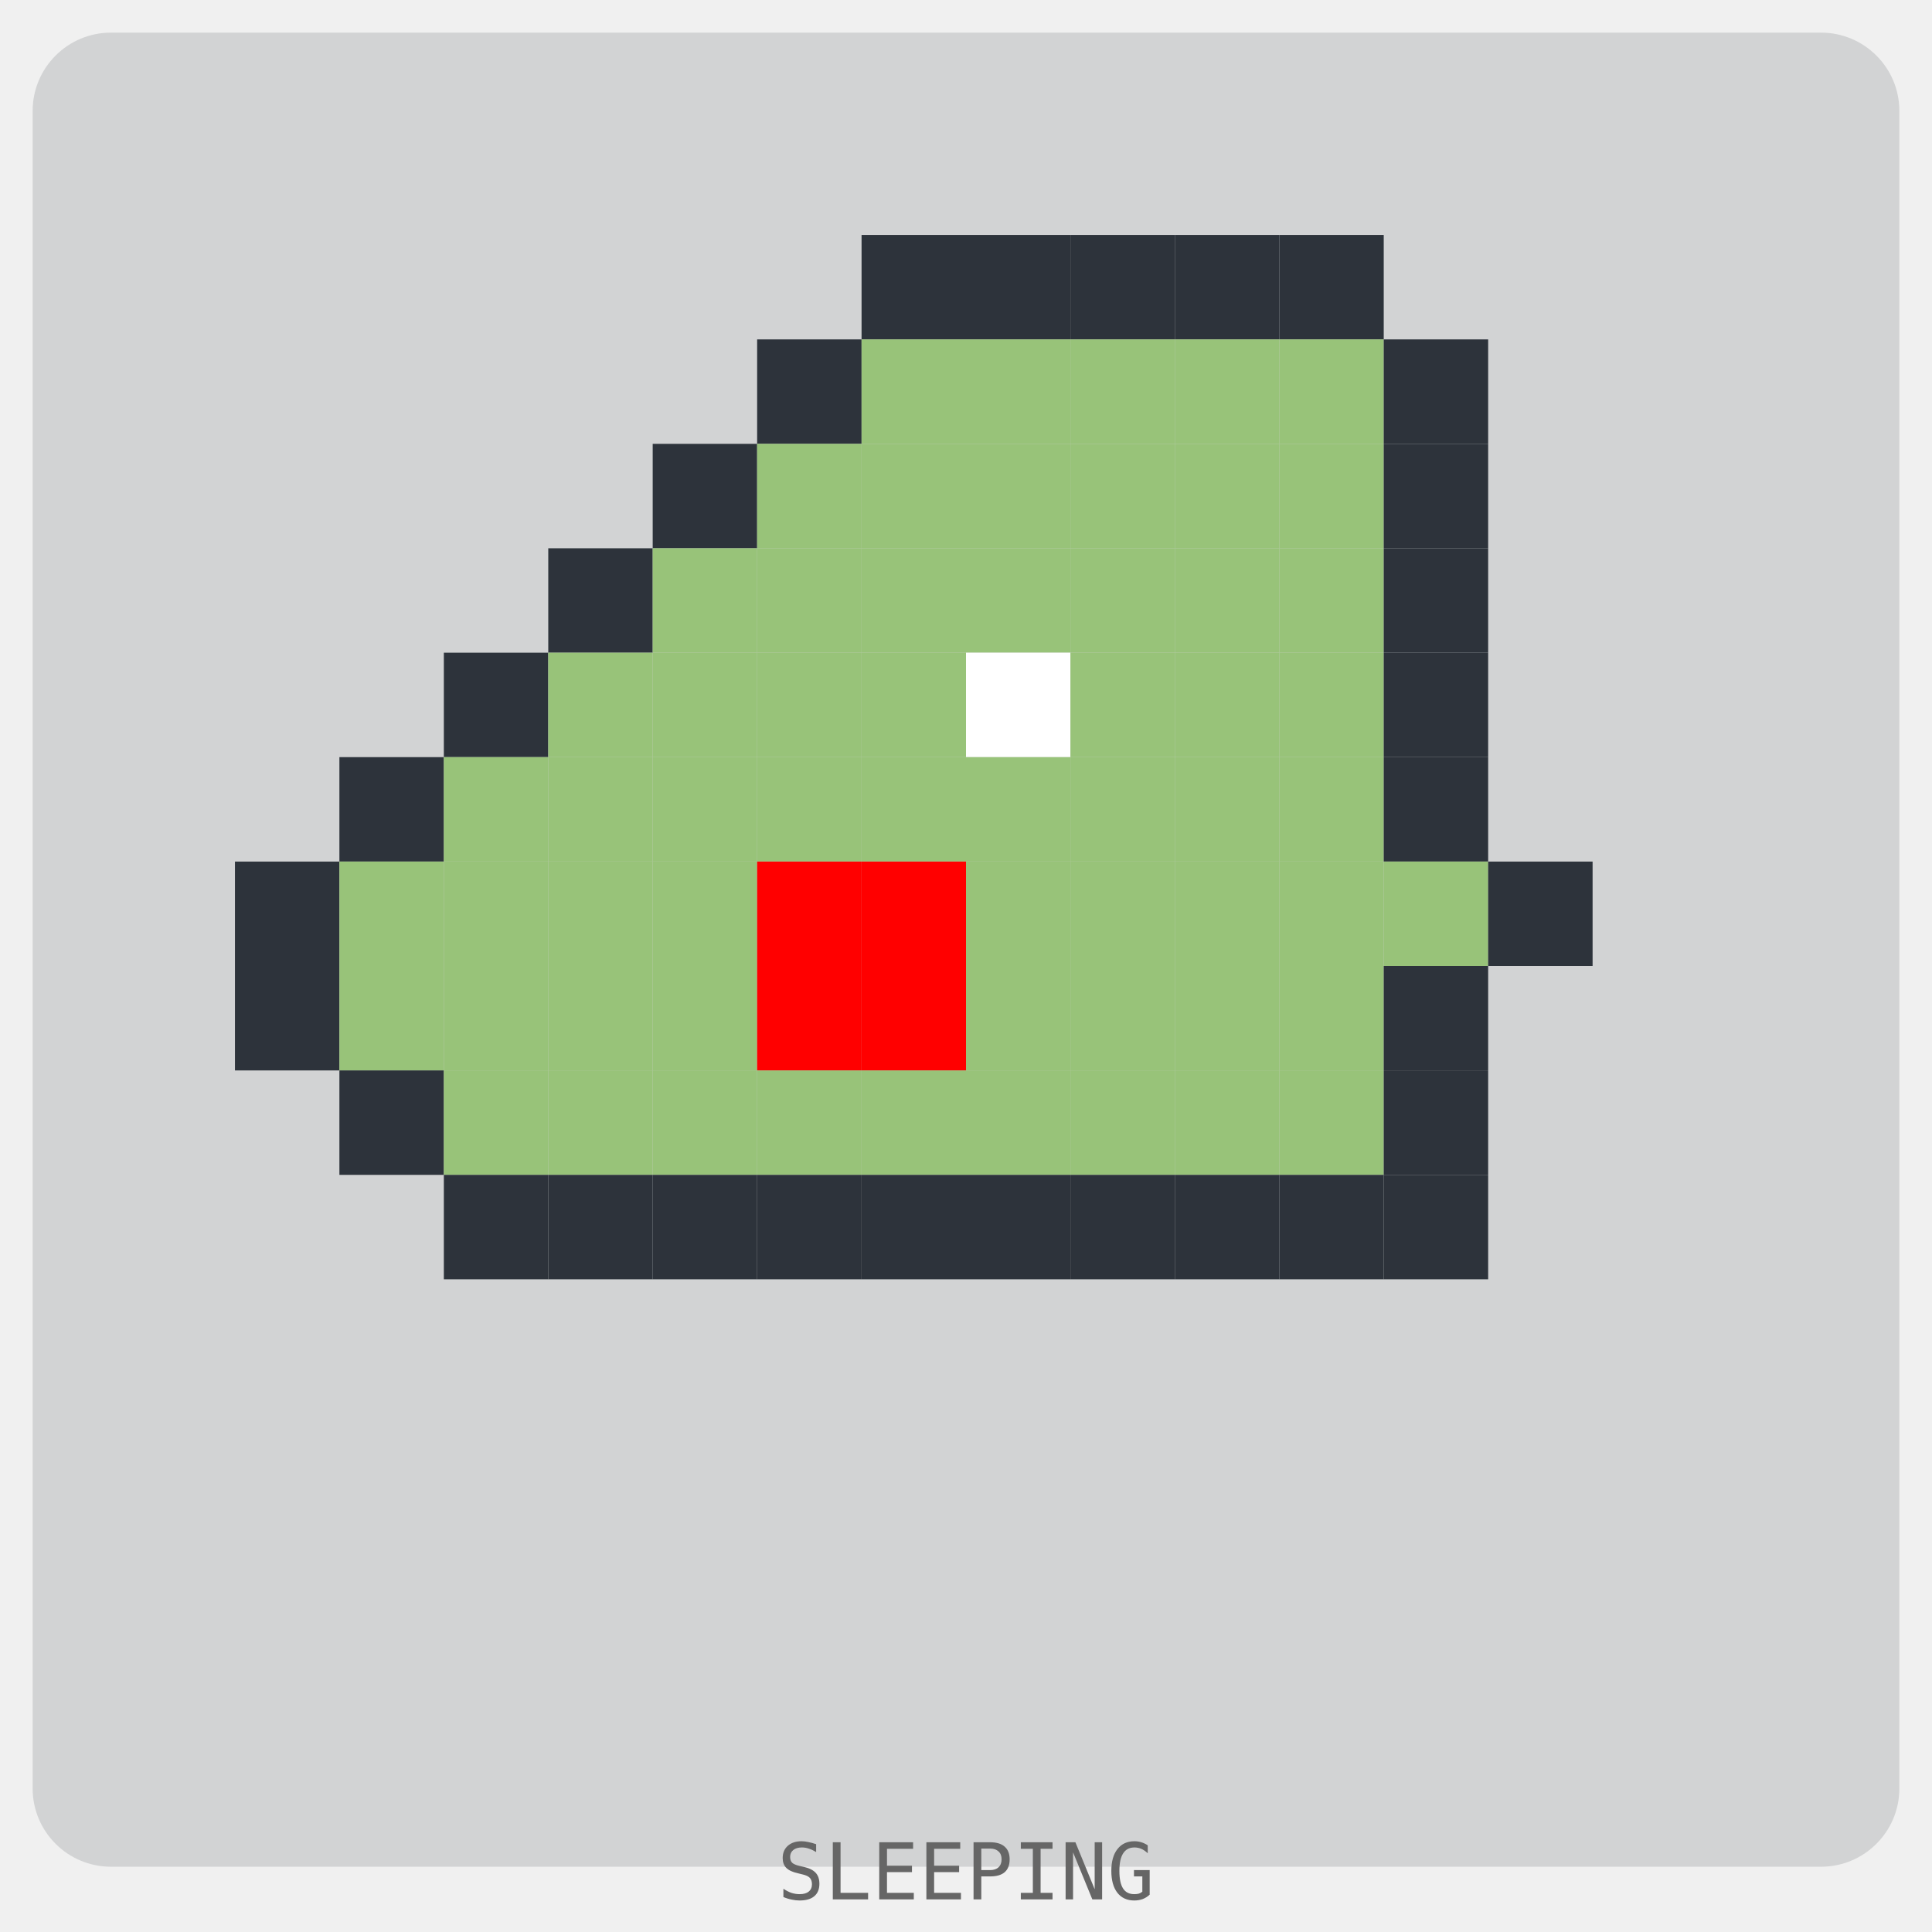
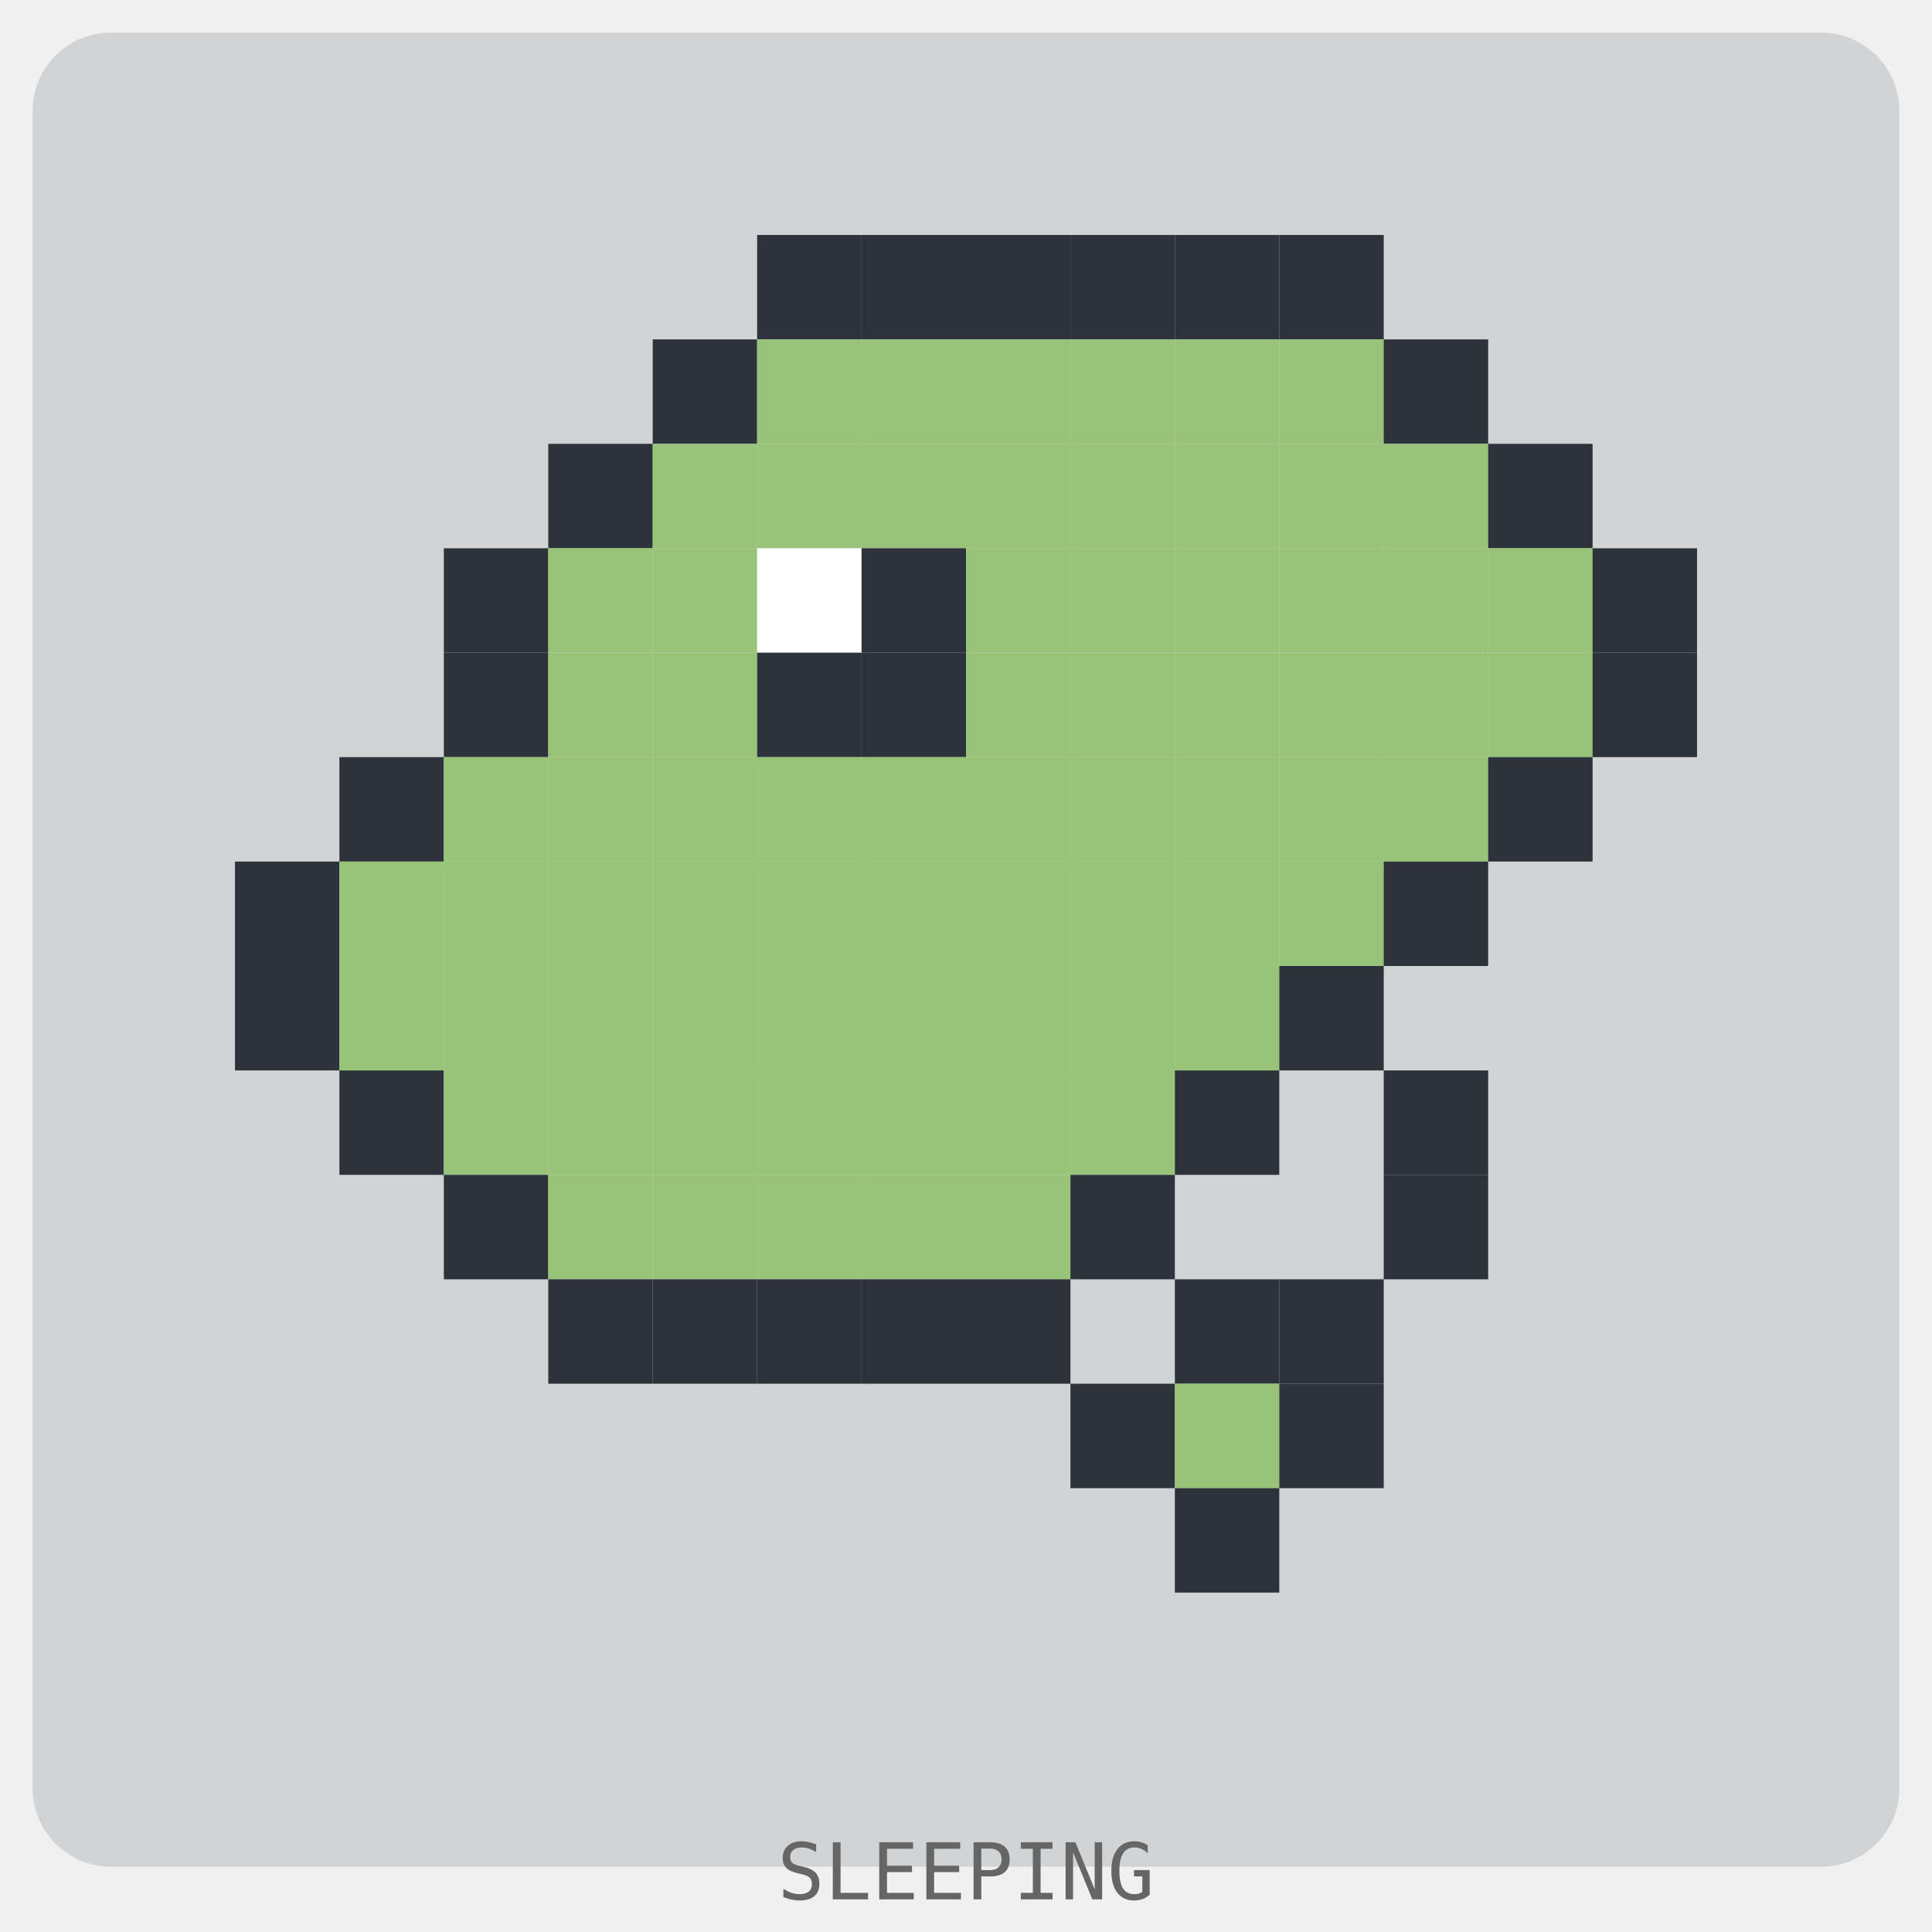
<svg xmlns="http://www.w3.org/2000/svg" width="296" height="296" viewBox="0 0 296 296">
  <style>.pet { transform-origin: center; }</style>
  <rect x="5" y="5" width="286" height="281" rx="12" ry="12" fill="rgba(45, 51, 59, 0.15)" />
  <g transform="translate(20, 20)" opacity="1">
    <g class="pet">
+       <rect x="96" y="16" width="16" height="16" fill="#2d333b" />
      <rect x="112" y="16" width="16" height="16" fill="#2d333b" />
      <rect x="128" y="16" width="16" height="16" fill="#2d333b" />
      <rect x="144" y="16" width="16" height="16" fill="#2d333b" />
      <rect x="160" y="16" width="16" height="16" fill="#2d333b" />
      <rect x="176" y="16" width="16" height="16" fill="#2d333b" />
-       <rect x="96" y="32" width="16" height="16" fill="#2d333b" />
+       <rect x="80" y="32" width="16" height="16" fill="#2d333b" />
+       <rect x="96" y="32" width="16" height="16" fill="#98c379" />
      <rect x="112" y="32" width="16" height="16" fill="#98c379" />
      <rect x="128" y="32" width="16" height="16" fill="#98c379" />
      <rect x="144" y="32" width="16" height="16" fill="#98c379" />
      <rect x="160" y="32" width="16" height="16" fill="#98c379" />
      <rect x="176" y="32" width="16" height="16" fill="#98c379" />
      <rect x="192" y="32" width="16" height="16" fill="#2d333b" />
-       <rect x="80" y="48" width="16" height="16" fill="#2d333b" />
+       <rect x="64" y="48" width="16" height="16" fill="#2d333b" />
+       <rect x="80" y="48" width="16" height="16" fill="#98c379" />
      <rect x="96" y="48" width="16" height="16" fill="#98c379" />
      <rect x="112" y="48" width="16" height="16" fill="#98c379" />
      <rect x="128" y="48" width="16" height="16" fill="#98c379" />
      <rect x="144" y="48" width="16" height="16" fill="#98c379" />
      <rect x="160" y="48" width="16" height="16" fill="#98c379" />
      <rect x="176" y="48" width="16" height="16" fill="#98c379" />
-       <rect x="192" y="48" width="16" height="16" fill="#2d333b" />
-       <rect x="64" y="64" width="16" height="16" fill="#2d333b" />
+       <rect x="192" y="48" width="16" height="16" fill="#98c379" />
+       <rect x="208" y="48" width="16" height="16" fill="#2d333b" />
+       <rect x="48" y="64" width="16" height="16" fill="#2d333b" />
+       <rect x="64" y="64" width="16" height="16" fill="#98c379" />
      <rect x="80" y="64" width="16" height="16" fill="#98c379" />
-       <rect x="96" y="64" width="16" height="16" fill="#98c379" />
-       <rect x="112" y="64" width="16" height="16" fill="#98c379" />
+       <rect x="96" y="64" width="16" height="16" fill="#ffffff" />
+       <rect x="112" y="64" width="16" height="16" fill="#2d333b" />
      <rect x="128" y="64" width="16" height="16" fill="#98c379" />
      <rect x="144" y="64" width="16" height="16" fill="#98c379" />
      <rect x="160" y="64" width="16" height="16" fill="#98c379" />
      <rect x="176" y="64" width="16" height="16" fill="#98c379" />
-       <rect x="192" y="64" width="16" height="16" fill="#2d333b" />
+       <rect x="192" y="64" width="16" height="16" fill="#98c379" />
+       <rect x="208" y="64" width="16" height="16" fill="#98c379" />
+       <rect x="224" y="64" width="16" height="16" fill="#2d333b" />
      <rect x="48" y="80" width="16" height="16" fill="#2d333b" />
      <rect x="64" y="80" width="16" height="16" fill="#98c379" />
      <rect x="80" y="80" width="16" height="16" fill="#98c379" />
-       <rect x="96" y="80" width="16" height="16" fill="#98c379" />
-       <rect x="112" y="80" width="16" height="16" fill="#98c379" />
-       <rect x="128" y="80" width="16" height="16" fill="#ffffff" />
+       <rect x="96" y="80" width="16" height="16" fill="#2d333b" />
+       <rect x="112" y="80" width="16" height="16" fill="#2d333b" />
+       <rect x="128" y="80" width="16" height="16" fill="#98c379" />
      <rect x="144" y="80" width="16" height="16" fill="#98c379" />
      <rect x="160" y="80" width="16" height="16" fill="#98c379" />
      <rect x="176" y="80" width="16" height="16" fill="#98c379" />
-       <rect x="192" y="80" width="16" height="16" fill="#2d333b" />
+       <rect x="192" y="80" width="16" height="16" fill="#98c379" />
+       <rect x="208" y="80" width="16" height="16" fill="#98c379" />
+       <rect x="224" y="80" width="16" height="16" fill="#2d333b" />
      <rect x="32" y="96" width="16" height="16" fill="#2d333b" />
      <rect x="48" y="96" width="16" height="16" fill="#98c379" />
      <rect x="64" y="96" width="16" height="16" fill="#98c379" />
      <rect x="80" y="96" width="16" height="16" fill="#98c379" />
      <rect x="96" y="96" width="16" height="16" fill="#98c379" />
      <rect x="112" y="96" width="16" height="16" fill="#98c379" />
      <rect x="128" y="96" width="16" height="16" fill="#98c379" />
      <rect x="144" y="96" width="16" height="16" fill="#98c379" />
      <rect x="160" y="96" width="16" height="16" fill="#98c379" />
      <rect x="176" y="96" width="16" height="16" fill="#98c379" />
-       <rect x="192" y="96" width="16" height="16" fill="#2d333b" />
+       <rect x="192" y="96" width="16" height="16" fill="#98c379" />
+       <rect x="208" y="96" width="16" height="16" fill="#2d333b" />
      <rect x="16" y="112" width="16" height="16" fill="#2d333b" />
      <rect x="32" y="112" width="16" height="16" fill="#98c379" />
      <rect x="48" y="112" width="16" height="16" fill="#98c379" />
      <rect x="64" y="112" width="16" height="16" fill="#98c379" />
      <rect x="80" y="112" width="16" height="16" fill="#98c379" />
-       <rect x="96" y="112" width="16" height="16" fill="#FF0000" />
-       <rect x="112" y="112" width="16" height="16" fill="#FF0000" />
+       <rect x="96" y="112" width="16" height="16" fill="#98c379" />
+       <rect x="112" y="112" width="16" height="16" fill="#98c379" />
      <rect x="128" y="112" width="16" height="16" fill="#98c379" />
      <rect x="144" y="112" width="16" height="16" fill="#98c379" />
      <rect x="160" y="112" width="16" height="16" fill="#98c379" />
      <rect x="176" y="112" width="16" height="16" fill="#98c379" />
-       <rect x="192" y="112" width="16" height="16" fill="#98c379" />
-       <rect x="208" y="112" width="16" height="16" fill="#2d333b" />
+       <rect x="192" y="112" width="16" height="16" fill="#2d333b" />
      <rect x="16" y="128" width="16" height="16" fill="#2d333b" />
      <rect x="32" y="128" width="16" height="16" fill="#98c379" />
      <rect x="48" y="128" width="16" height="16" fill="#98c379" />
      <rect x="64" y="128" width="16" height="16" fill="#98c379" />
      <rect x="80" y="128" width="16" height="16" fill="#98c379" />
-       <rect x="96" y="128" width="16" height="16" fill="#FF0000" />
-       <rect x="112" y="128" width="16" height="16" fill="#FF0000" />
+       <rect x="96" y="128" width="16" height="16" fill="#98c379" />
+       <rect x="112" y="128" width="16" height="16" fill="#98c379" />
      <rect x="128" y="128" width="16" height="16" fill="#98c379" />
      <rect x="144" y="128" width="16" height="16" fill="#98c379" />
      <rect x="160" y="128" width="16" height="16" fill="#98c379" />
-       <rect x="176" y="128" width="16" height="16" fill="#98c379" />
-       <rect x="192" y="128" width="16" height="16" fill="#2d333b" />
+       <rect x="176" y="128" width="16" height="16" fill="#2d333b" />
      <rect x="32" y="144" width="16" height="16" fill="#2d333b" />
      <rect x="48" y="144" width="16" height="16" fill="#98c379" />
      <rect x="64" y="144" width="16" height="16" fill="#98c379" />
      <rect x="80" y="144" width="16" height="16" fill="#98c379" />
      <rect x="96" y="144" width="16" height="16" fill="#98c379" />
      <rect x="112" y="144" width="16" height="16" fill="#98c379" />
      <rect x="128" y="144" width="16" height="16" fill="#98c379" />
      <rect x="144" y="144" width="16" height="16" fill="#98c379" />
-       <rect x="160" y="144" width="16" height="16" fill="#98c379" />
-       <rect x="176" y="144" width="16" height="16" fill="#98c379" />
+       <rect x="160" y="144" width="16" height="16" fill="#2d333b" />
      <rect x="192" y="144" width="16" height="16" fill="#2d333b" />
      <rect x="48" y="160" width="16" height="16" fill="#2d333b" />
-       <rect x="64" y="160" width="16" height="16" fill="#2d333b" />
-       <rect x="80" y="160" width="16" height="16" fill="#2d333b" />
-       <rect x="96" y="160" width="16" height="16" fill="#2d333b" />
-       <rect x="112" y="160" width="16" height="16" fill="#2d333b" />
-       <rect x="128" y="160" width="16" height="16" fill="#2d333b" />
+       <rect x="64" y="160" width="16" height="16" fill="#98c379" />
+       <rect x="80" y="160" width="16" height="16" fill="#98c379" />
+       <rect x="96" y="160" width="16" height="16" fill="#98c379" />
+       <rect x="112" y="160" width="16" height="16" fill="#98c379" />
+       <rect x="128" y="160" width="16" height="16" fill="#98c379" />
      <rect x="144" y="160" width="16" height="16" fill="#2d333b" />
-       <rect x="160" y="160" width="16" height="16" fill="#2d333b" />
-       <rect x="176" y="160" width="16" height="16" fill="#2d333b" />
      <rect x="192" y="160" width="16" height="16" fill="#2d333b" />
+       <rect x="64" y="176" width="16" height="16" fill="#2d333b" />
+       <rect x="80" y="176" width="16" height="16" fill="#2d333b" />
+       <rect x="96" y="176" width="16" height="16" fill="#2d333b" />
+       <rect x="112" y="176" width="16" height="16" fill="#2d333b" />
+       <rect x="128" y="176" width="16" height="16" fill="#2d333b" />
+       <rect x="160" y="176" width="16" height="16" fill="#2d333b" />
+       <rect x="176" y="176" width="16" height="16" fill="#2d333b" />
+       <rect x="144" y="192" width="16" height="16" fill="#2d333b" />
+       <rect x="160" y="192" width="16" height="16" fill="#98c379" />
+       <rect x="176" y="192" width="16" height="16" fill="#2d333b" />
+       <rect x="160" y="208" width="16" height="16" fill="#2d333b" />
      <animateTransform attributeName="transform" type="scale" values="1 1; 1.02 0.98; 1 1" dur="2s" repeatCount="indefinite" />
    </g>
  </g>
  <text x="50%" y="291" text-anchor="middle" font-family="monospace" font-size="12" fill="#666">SLEEPING</text>
</svg>
